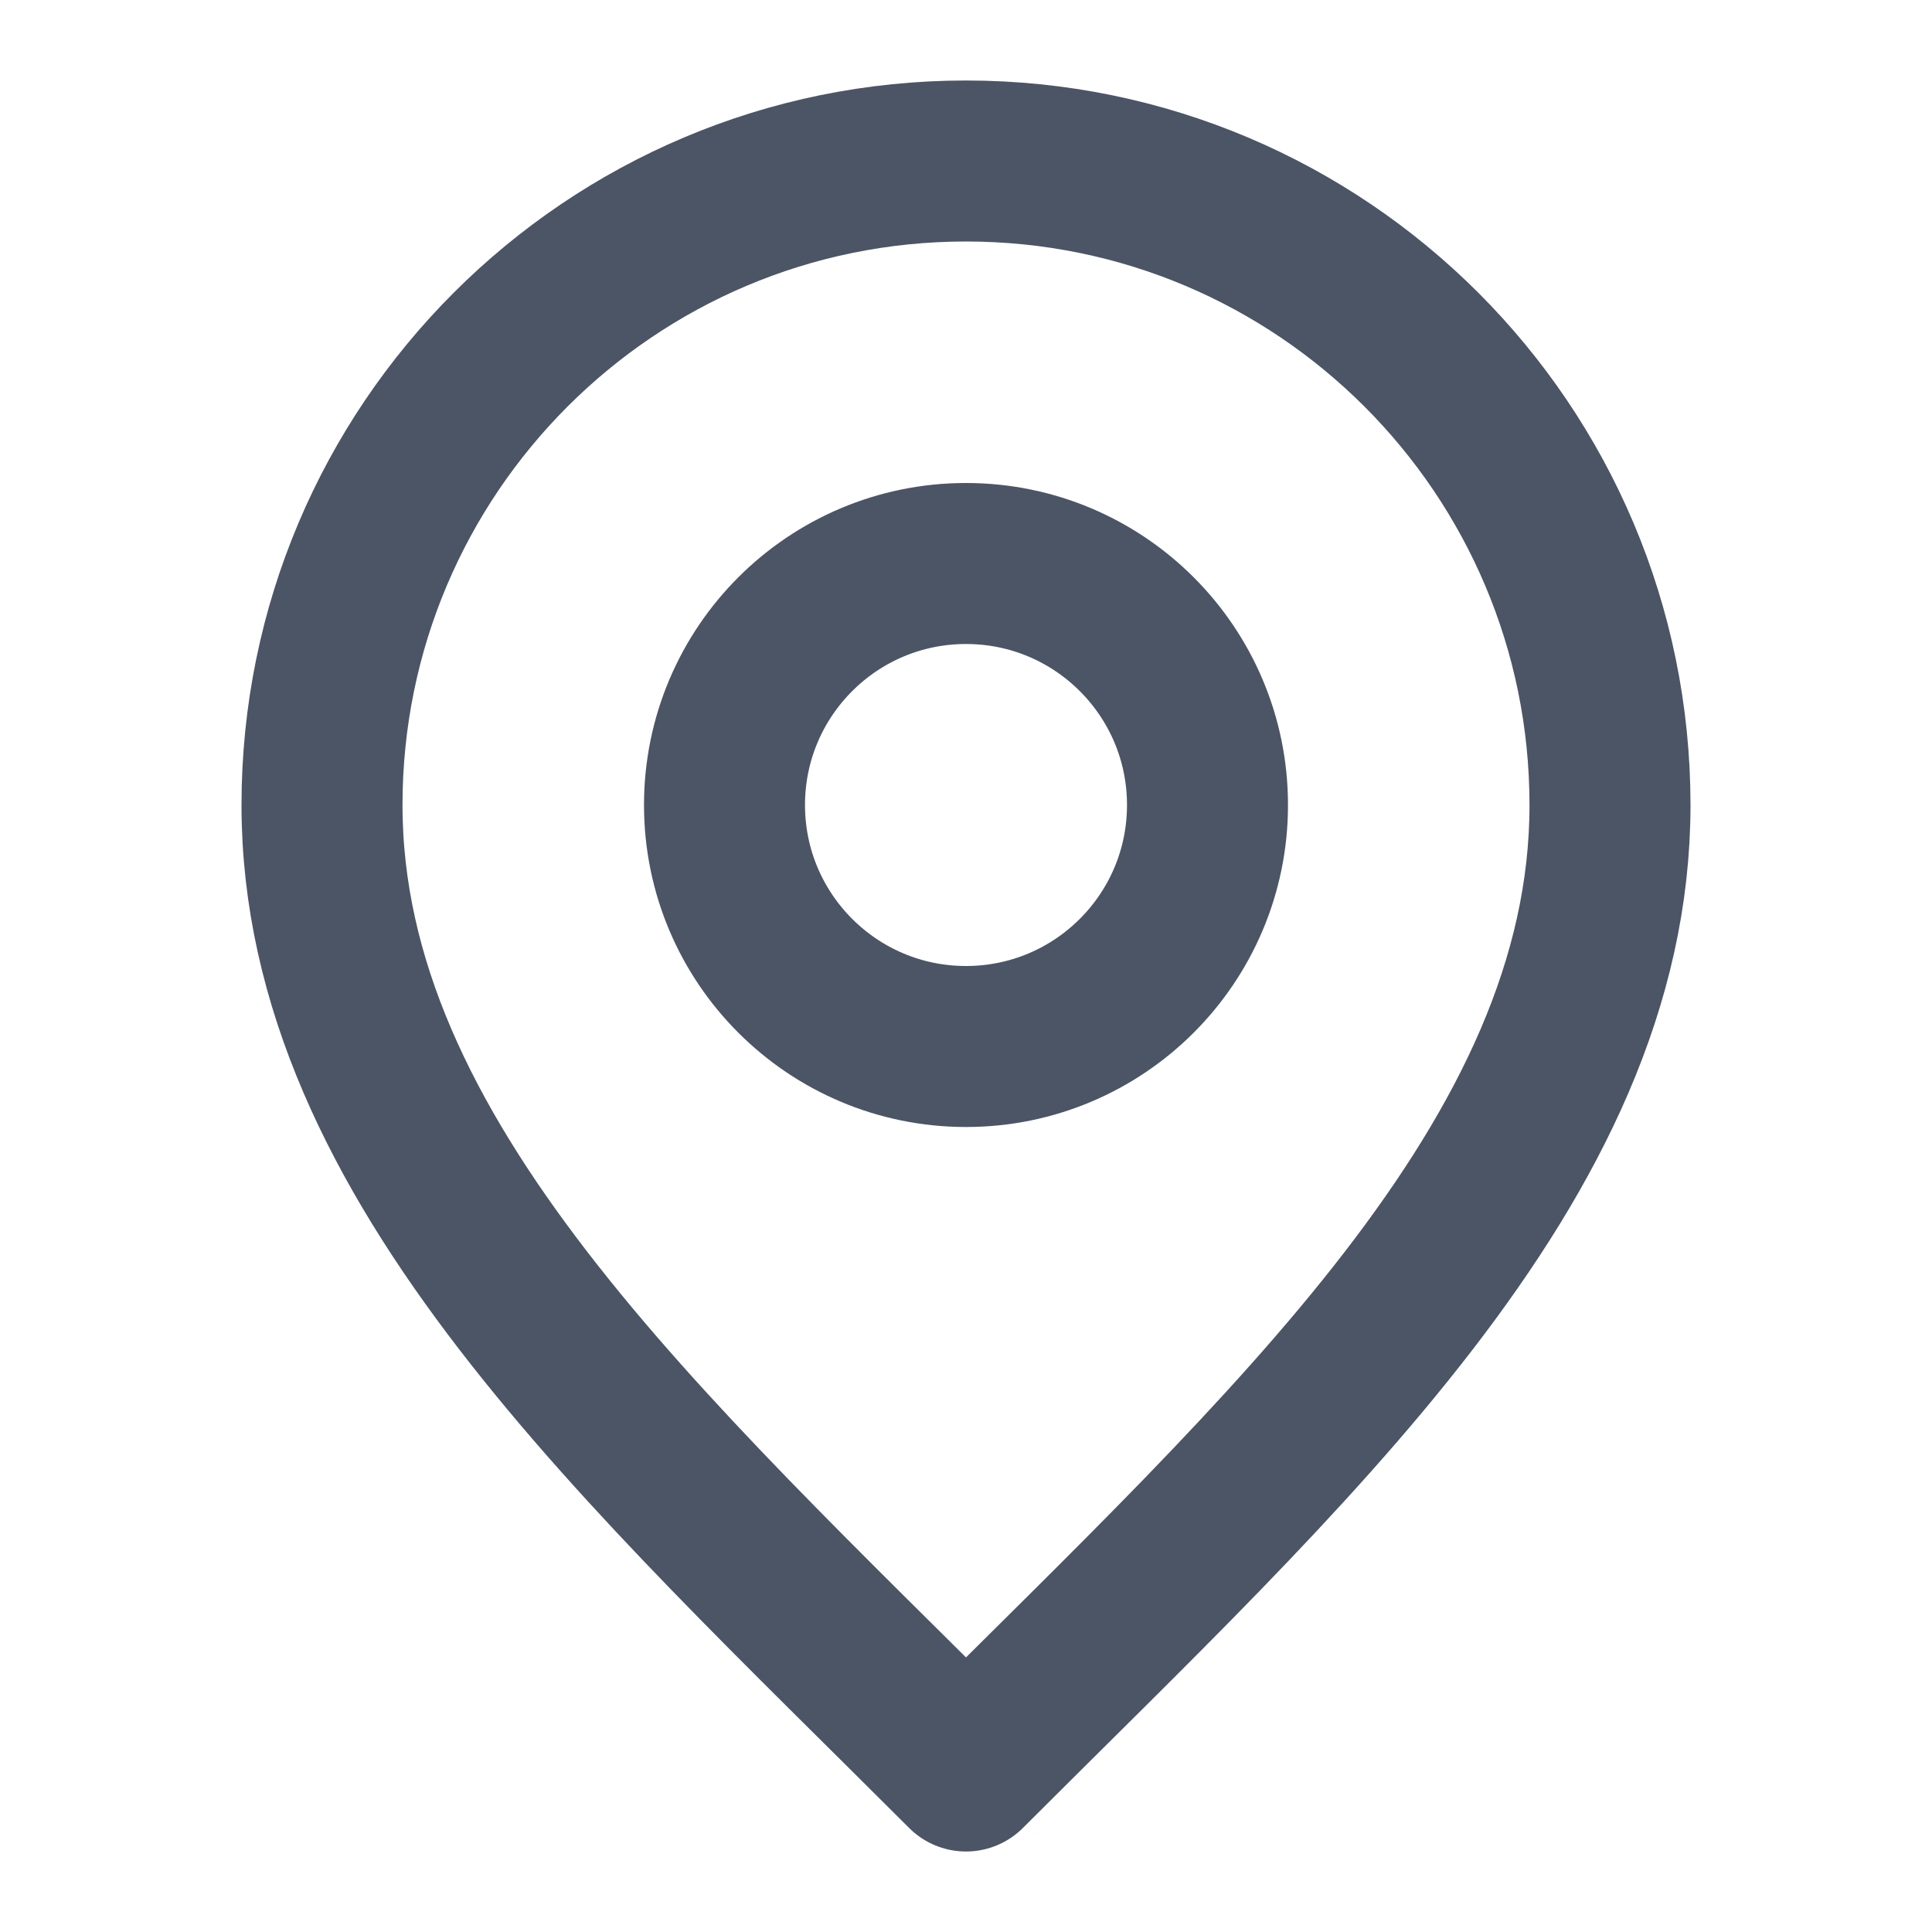
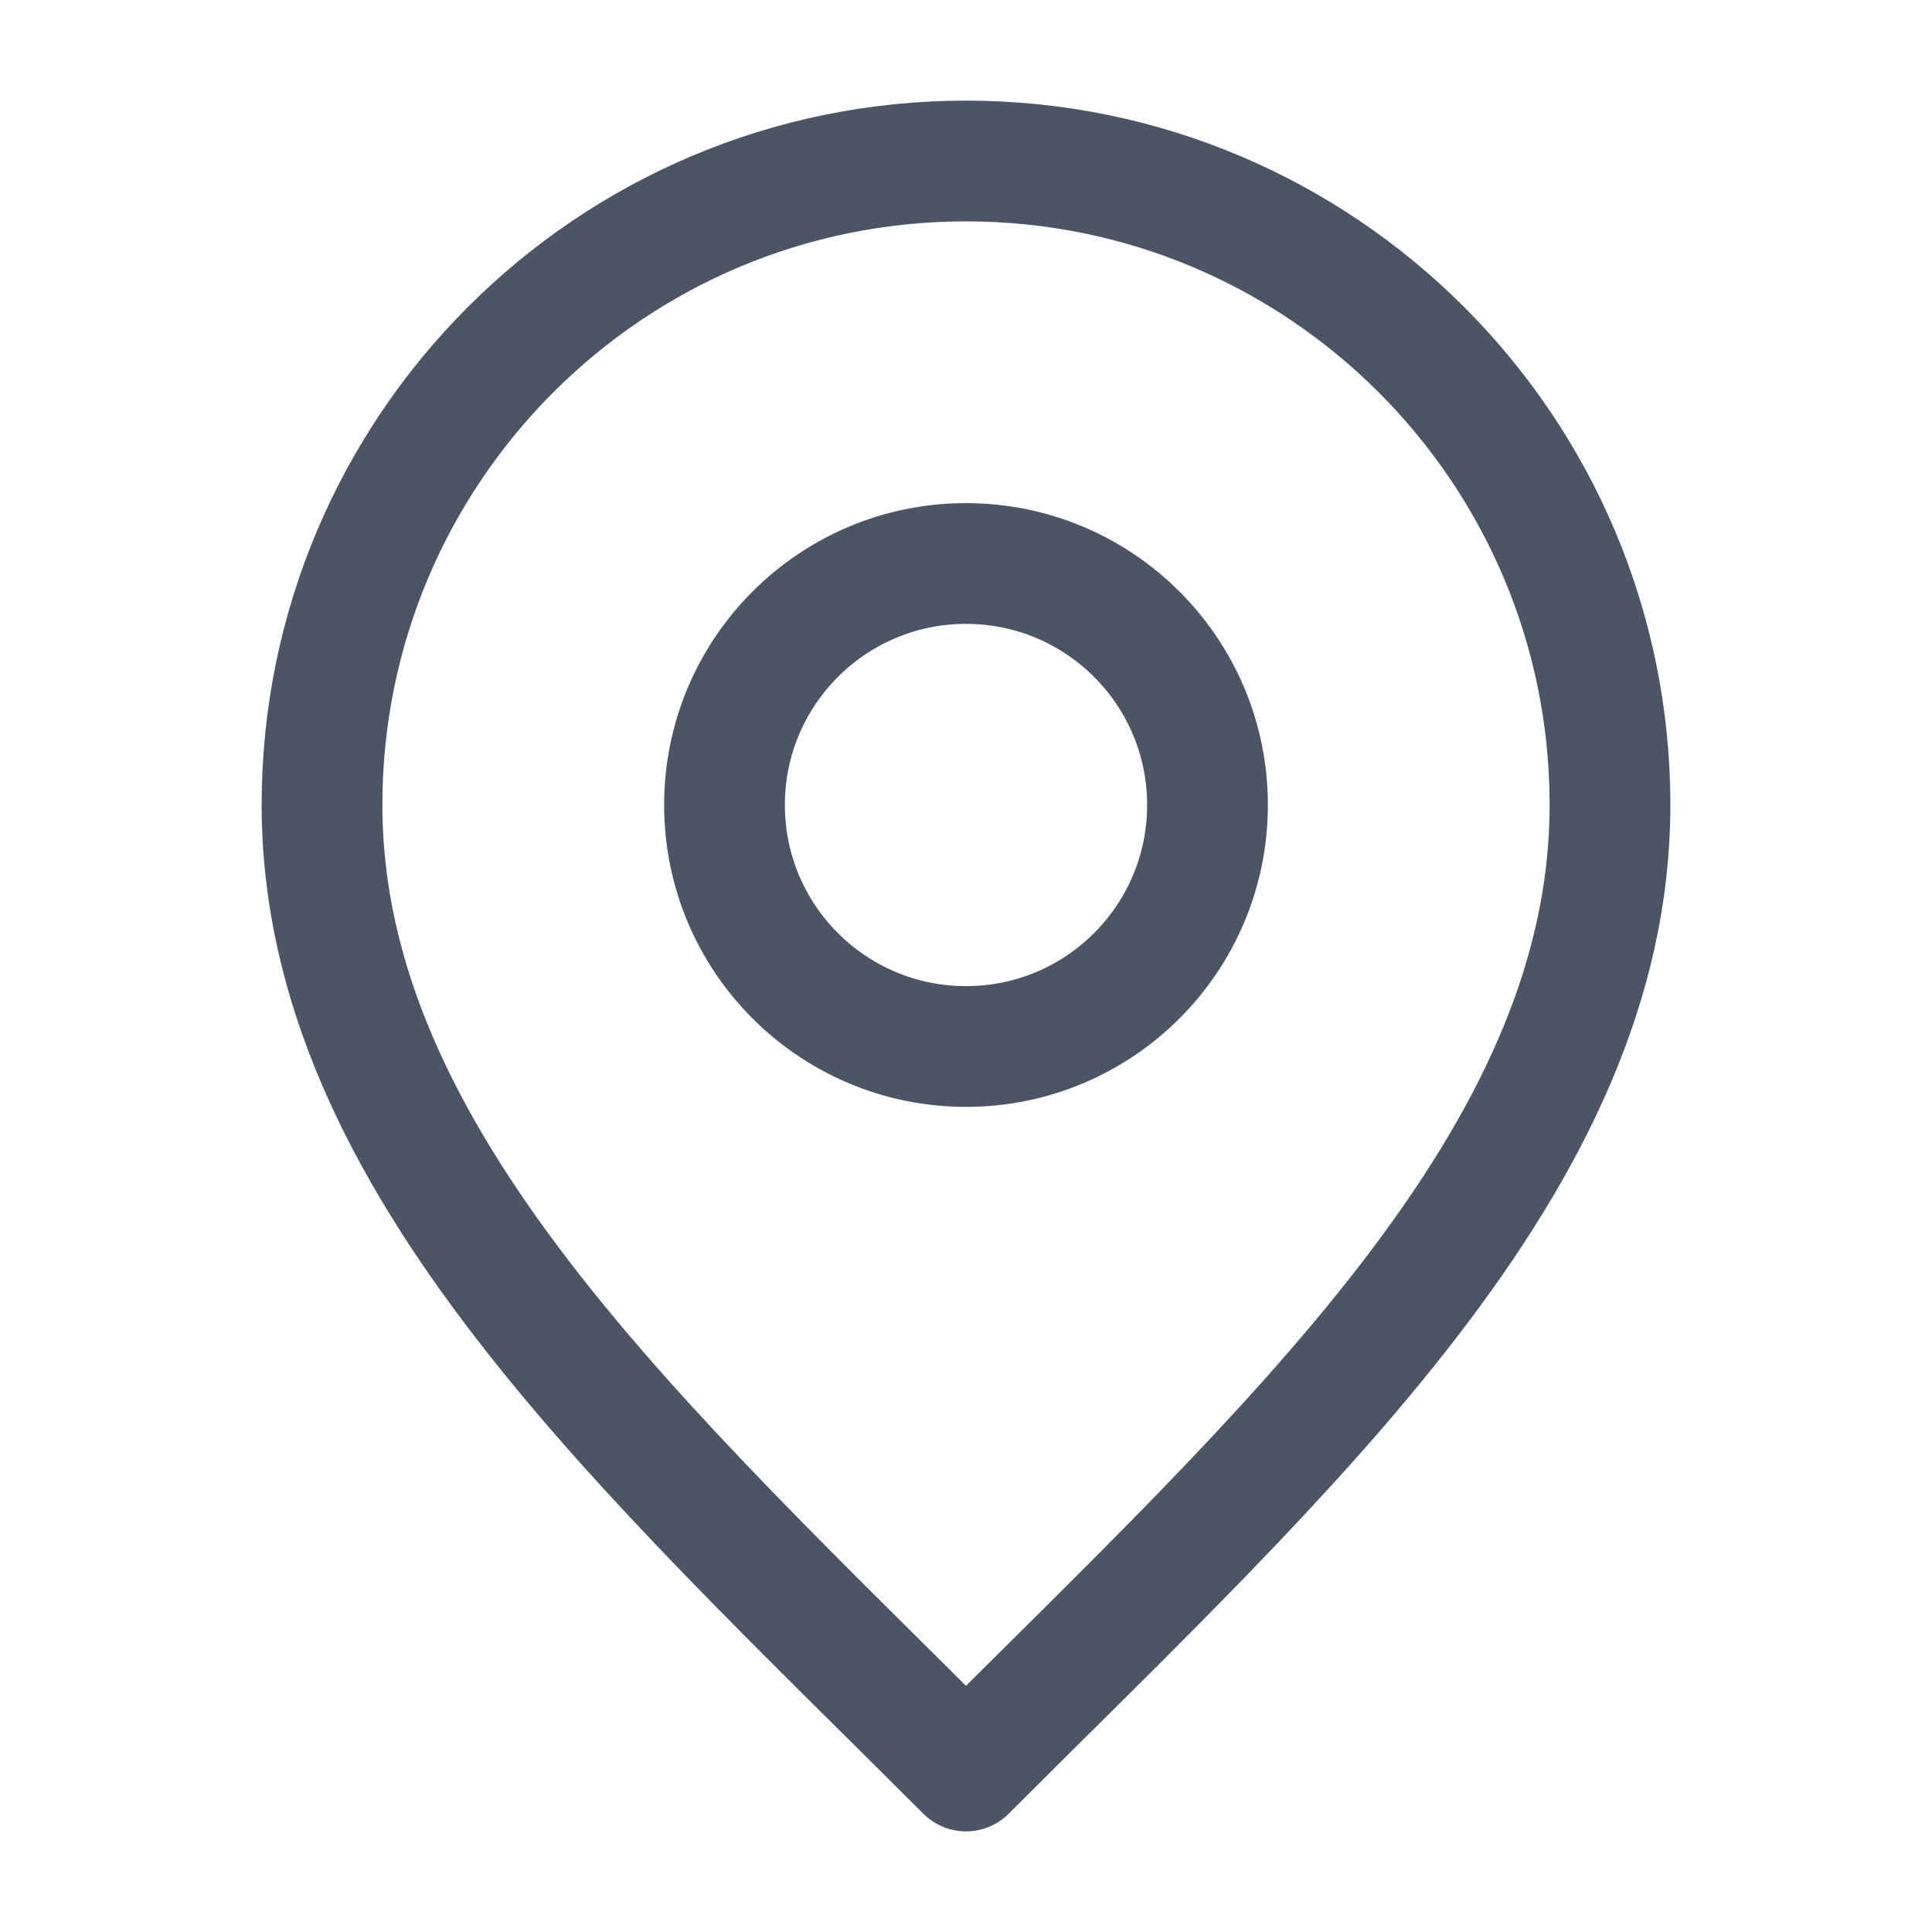
<svg xmlns="http://www.w3.org/2000/svg" preserveAspectRatio="none" overflow="visible" style="display: block;" width="24" height="24" viewBox="0 0 24 24" fill="none">
  <g id="marker-pin-01">
-     <path id="Icon" d="M15 10C15 11.657 13.657 13 12 13C10.343 13 9 11.657 9 10C9 8.343 10.343 7 12 7C13.657 7 15 8.343 15 10ZM20 10C20 14.418 16 18 12 22C8 18 4 14.418 4 10C4 5.582 7.582 2 12 2C16.418 2 20 5.582 20 10Z" stroke-width="2" stroke-linecap="round" stroke-linejoin="round" stroke="#4B5565" />
+     <path id="Icon" d="M15 10C15 11.657 13.657 13 12 13C10.343 13 9 11.657 9 10C9 8.343 10.343 7 12 7C13.657 7 15 8.343 15 10ZM20 10C20 14.418 16 18 12 22C8 18 4 14.418 4 10C4 5.582 7.582 2 12 2C16.418 2 20 5.582 20 10Z" stroke-width="1.5" stroke-linecap="round" stroke-linejoin="round" stroke="#4B5565" />
  </g>
</svg>
